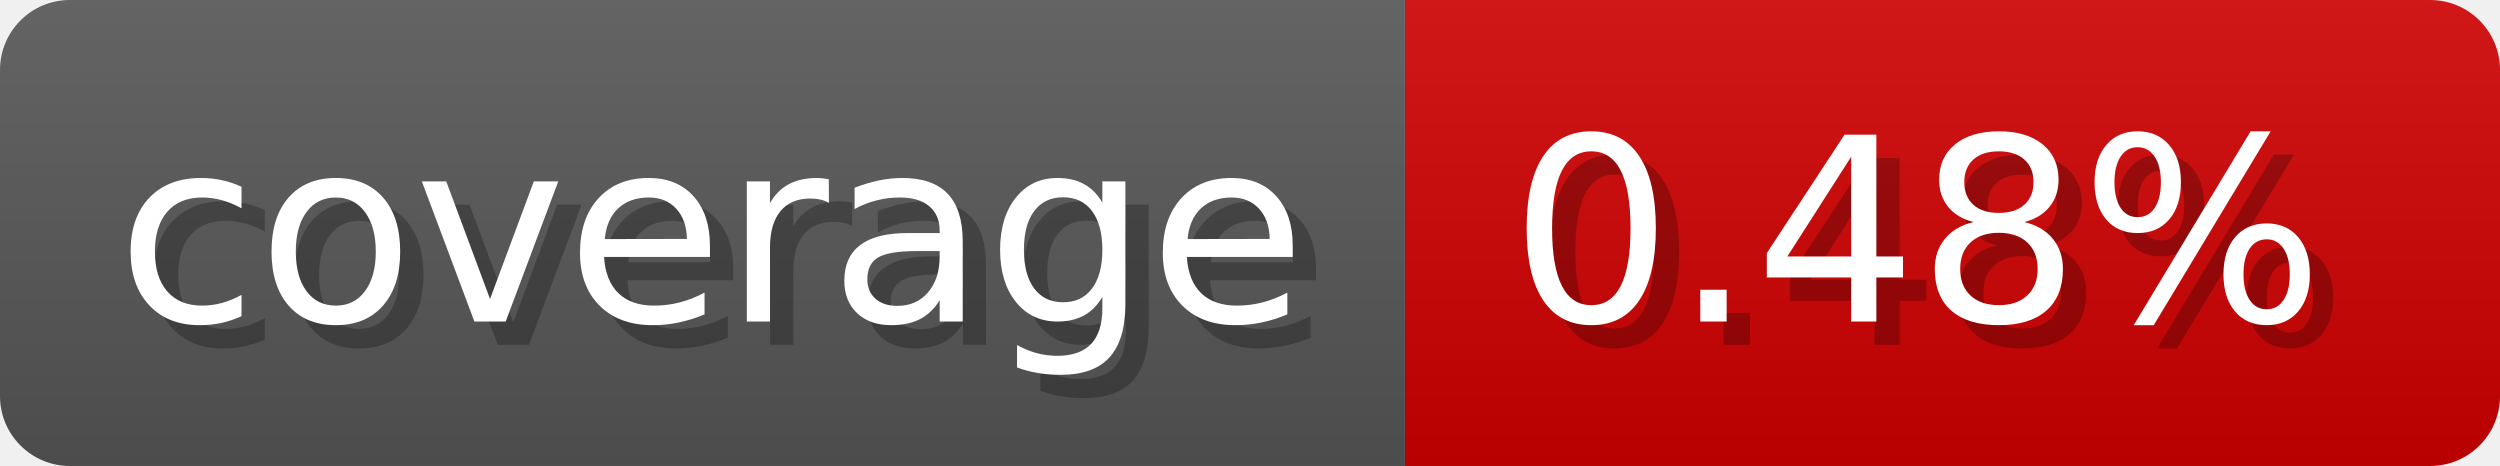
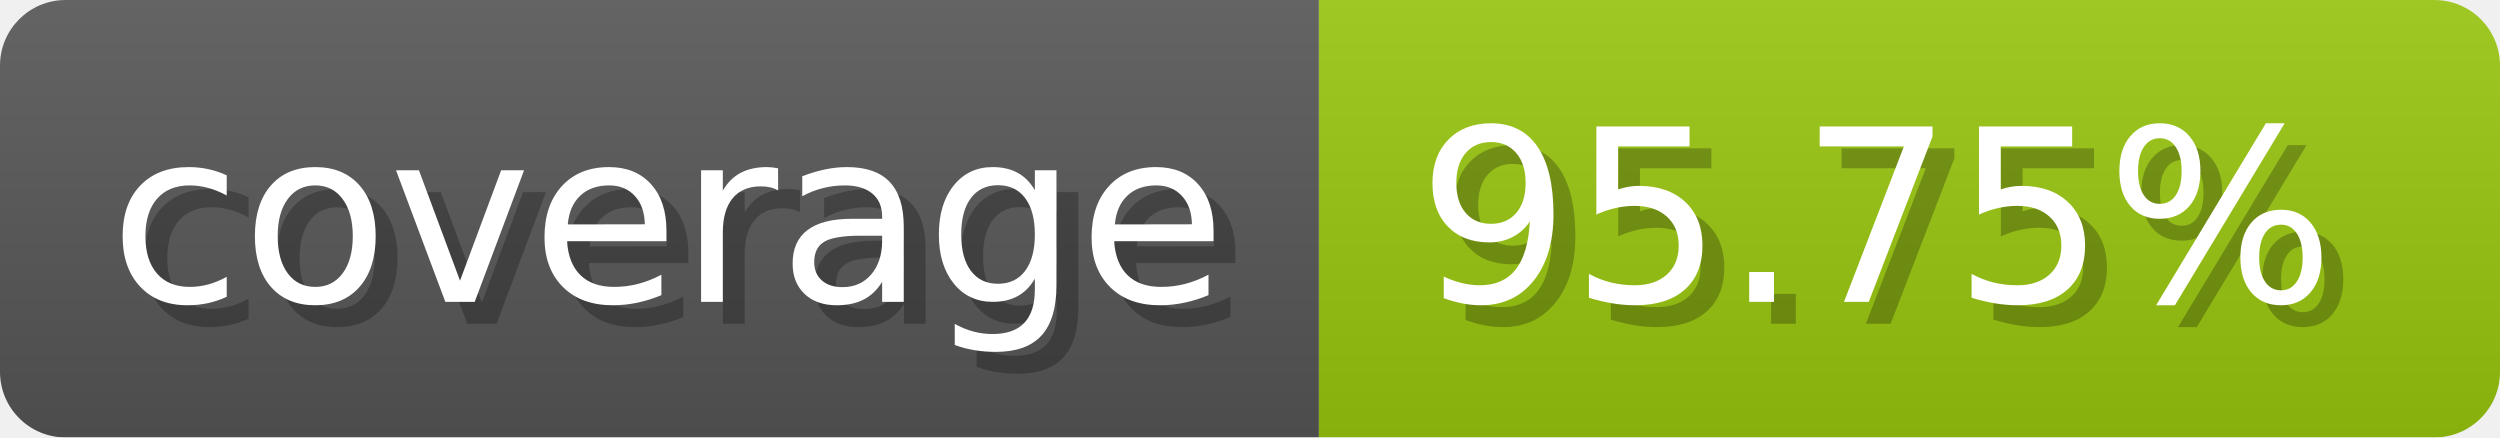
- <svg xmlns="http://www.w3.org/2000/svg" width="107.3" height="20" viewBox="0 0 1073 200" role="img" aria-label="coverage: 0.48%">
+ <svg xmlns="http://www.w3.org/2000/svg" width="114.3" height="20" viewBox="0 0 1143 200" role="img" aria-label="coverage: 95.75%">
  <linearGradient id="a" x2="0" y2="100%">
    <stop offset="0" stop-opacity=".1" stop-color="#EEE" />
    <stop offset="1" stop-opacity=".1" />
  </linearGradient>
  <mask id="m">
-     <rect width="1073" height="200" rx="30" fill="#FFF" />
+     <rect width="1143" height="200" rx="30" fill="#FFF" />
  </mask>
  <g mask="url(#m)">
    <rect width="603" height="200" fill="#555" />
-     <rect width="470" height="200" fill="#ce0000" x="603" />
-     <rect width="1073" height="200" fill="url(#a)" />
+     <rect width="540" height="200" fill="#97c40f" x="603" />
+     <rect width="1143" height="200" fill="url(#a)" />
  </g>
  <g aria-hidden="true" fill="#fff" text-anchor="start" font-family="Verdana,DejaVu Sans,sans-serif" font-size="110">
    <text x="60" y="148" textLength="503" fill="#000" opacity="0.25">coverage</text>
    <text x="50" y="138" textLength="503">coverage</text>
-     <text x="658" y="148" textLength="370" fill="#000" opacity="0.25">0.48%</text>
-     <text x="648" y="138" textLength="370">0.48%</text>
+     <text x="658" y="148" textLength="440" fill="#000" opacity="0.25">95.75%</text>
+     <text x="648" y="138" textLength="440">95.75%</text>
  </g>
</svg>
